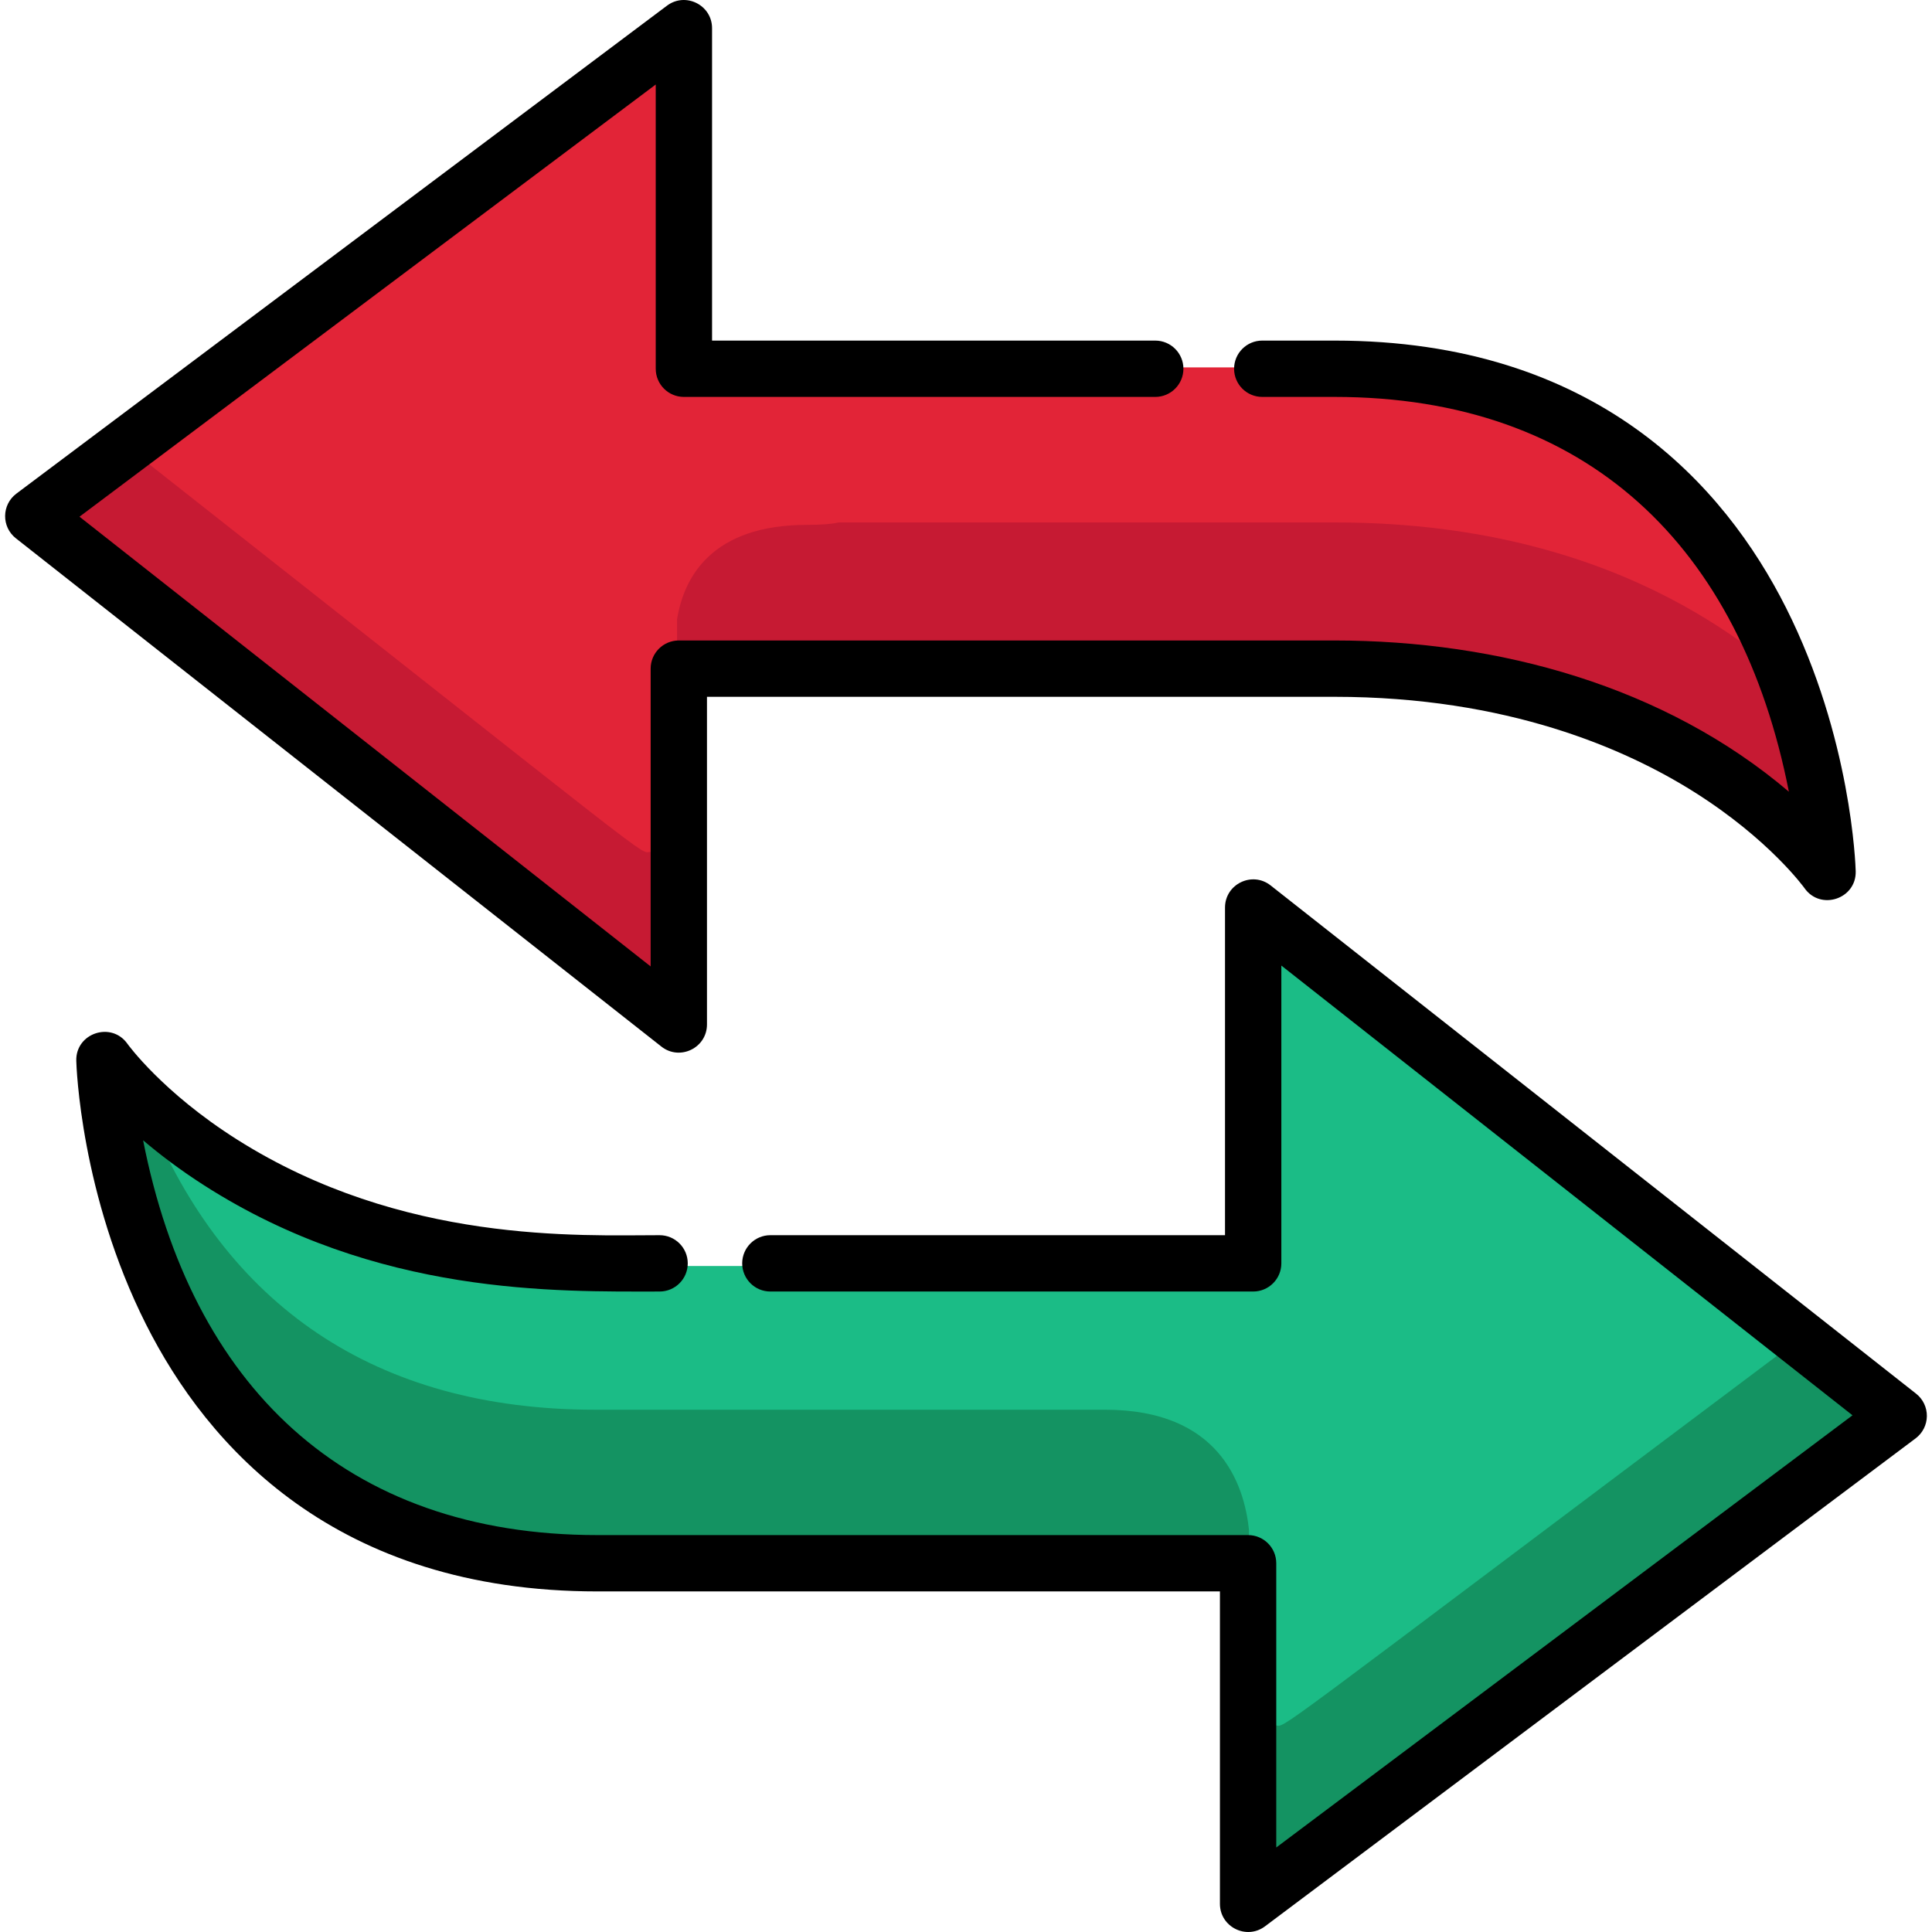
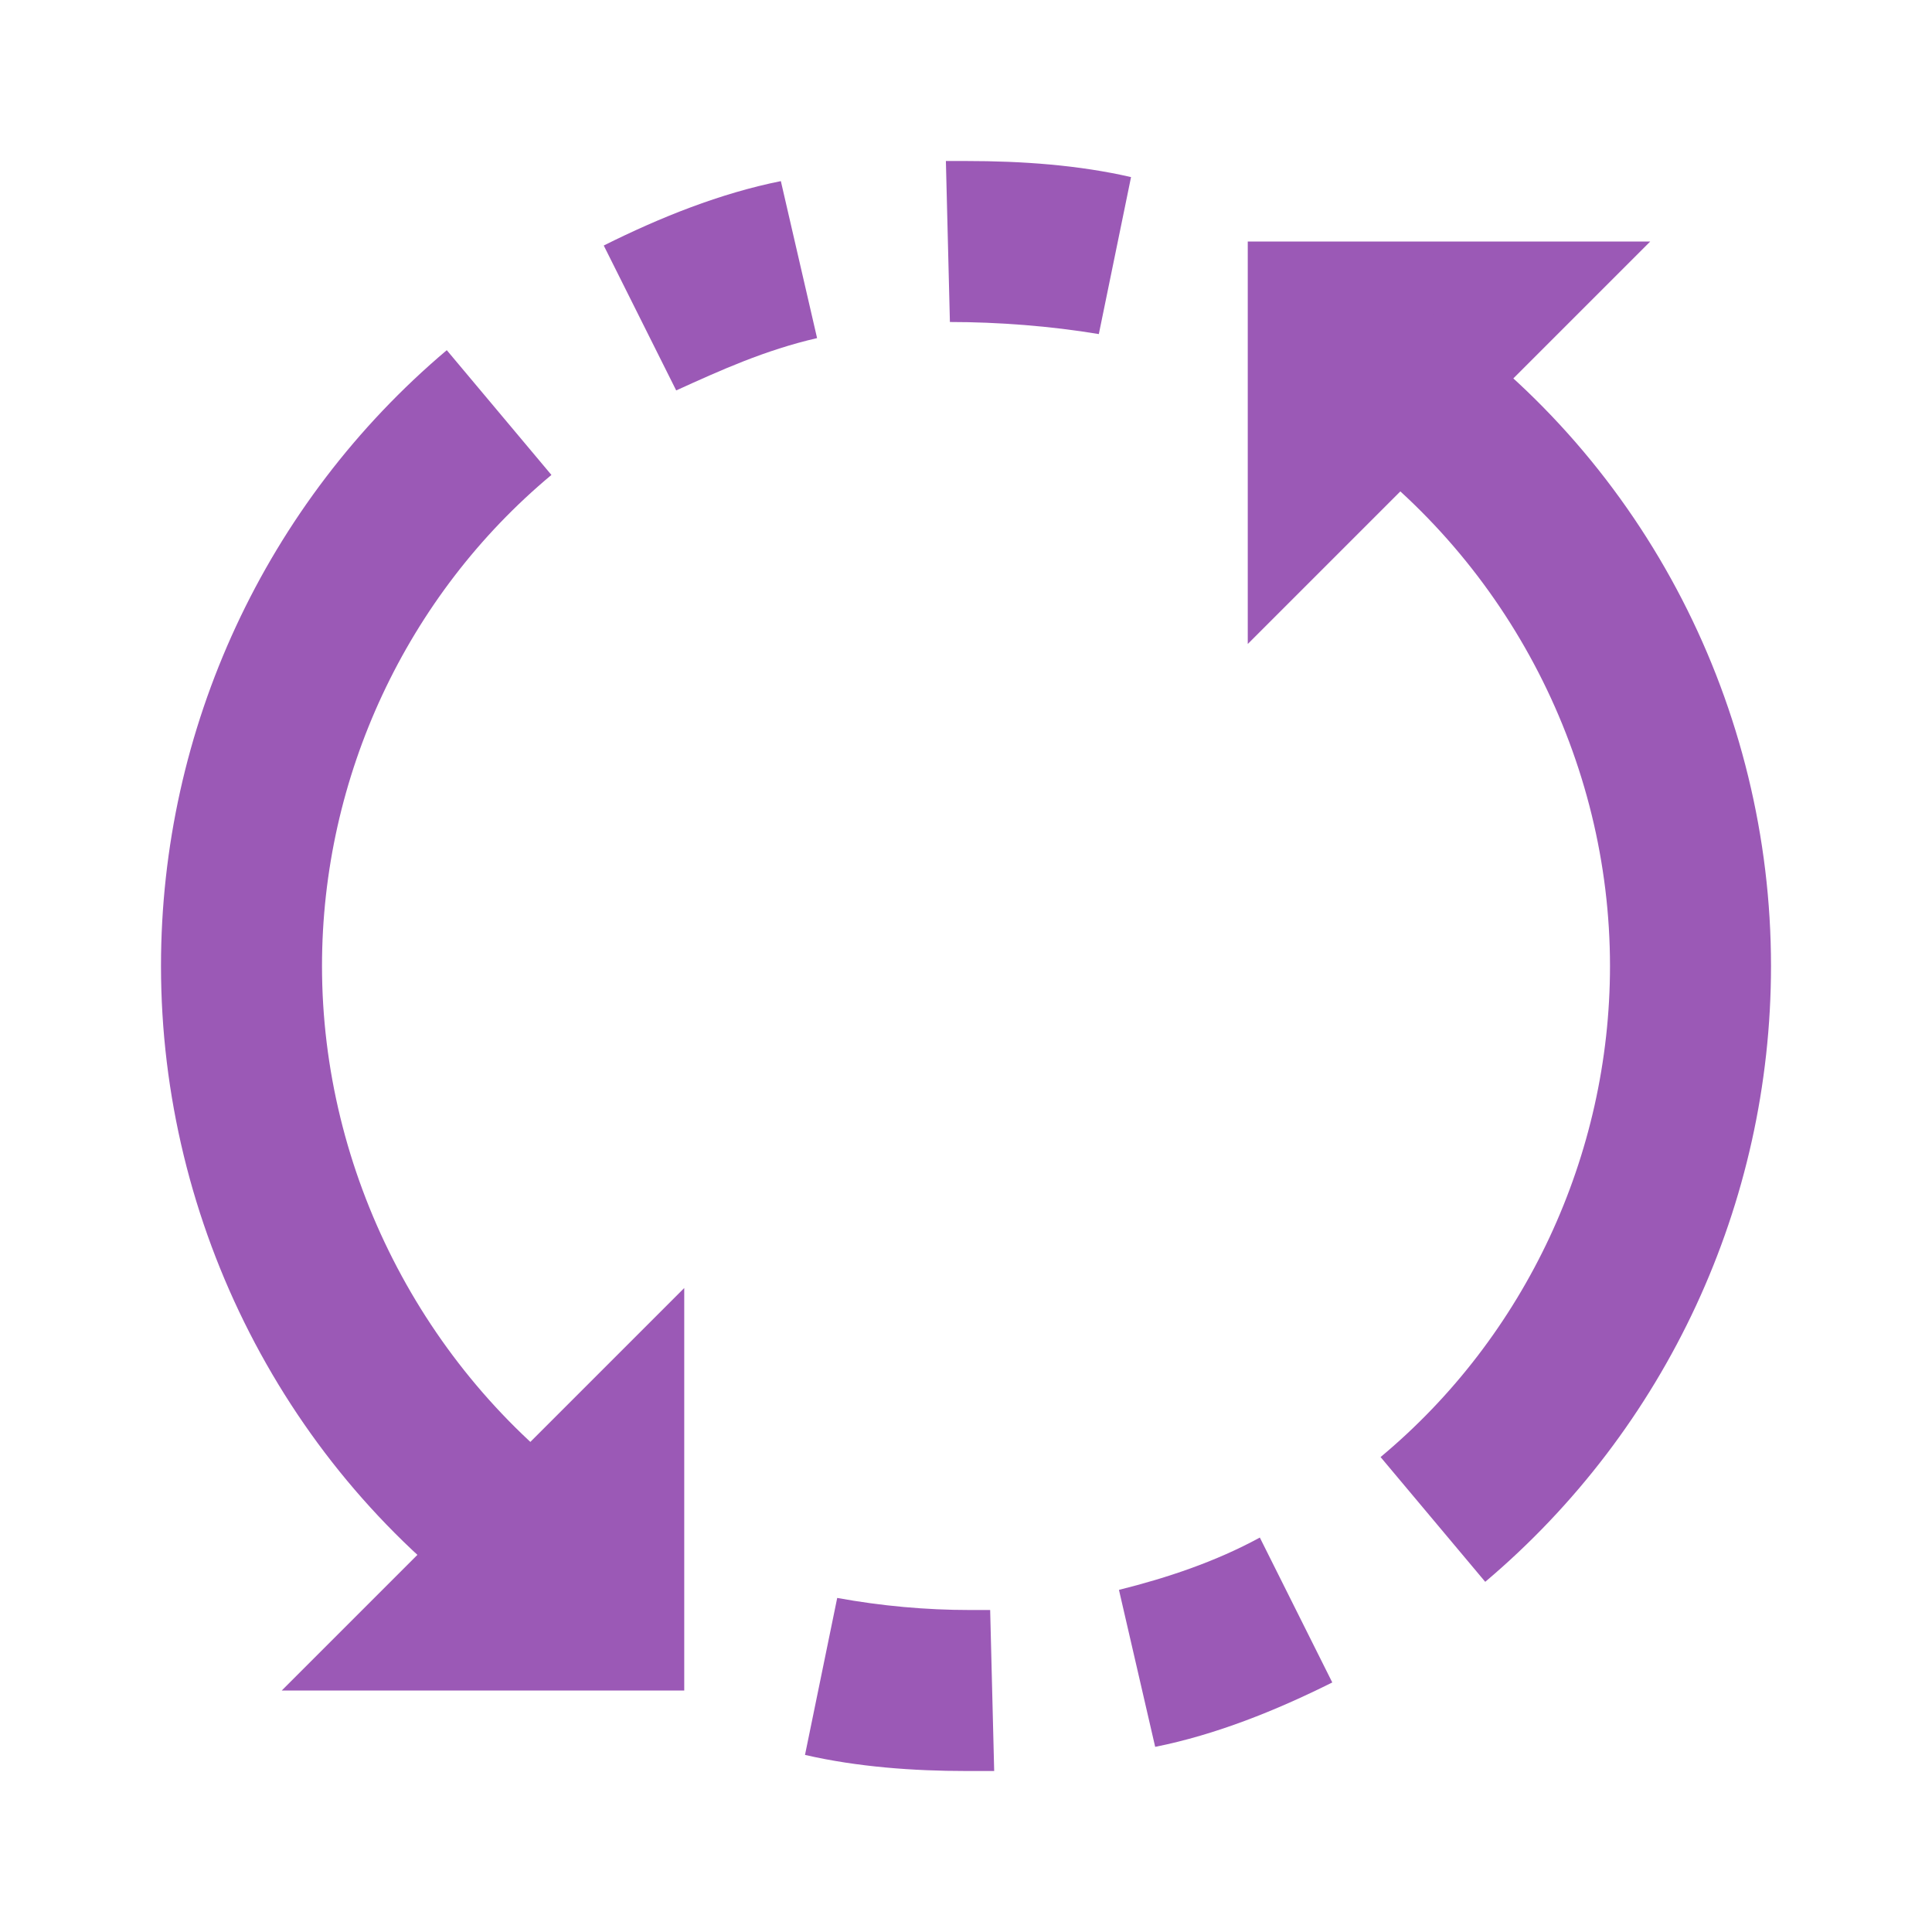
- <svg xmlns="http://www.w3.org/2000/svg" version="1.1" id="Layer_1" x="0px" y="0px" viewBox="0 0 512.001 512.001" style="enable-background:new 0 0 512.001 512.001;" xml:space="preserve">
-   <path style="fill:#1BBC86;" d="M497.027,370.464L343.664,249.703c-4.589-3.606-11.326-0.329-11.326,5.499v80.302H157.785  c-42.095,0-85.252-11.674-117.128-39.355c-4.993-4.336-12.689,0.081-11.464,6.579c2.167,11.508,6.581,28.841,15.314,46.05  c22.407,44.165,60.519,66.558,113.277,66.558h173.2v76.663c0,2.65,1.497,5.073,3.867,6.258c2.327,1.168,5.177,0.955,7.326-0.661  l154.719-116.039c1.739-1.303,2.774-3.341,2.799-5.515C499.721,373.87,498.735,371.809,497.027,370.464z" />
-   <path style="fill:#149362;" d="M497.027,370.464l-19.999-15.747C331.305,464.008,341.318,457.254,337.98,457.254  c-3.839,0-6.996-3.111-6.996-6.998V492c0,2.65,1.497,5.073,3.867,6.258c2.327,1.168,5.177,0.955,7.326-0.661l154.719-116.039  c1.739-1.303,2.774-3.341,2.799-5.515C499.721,373.87,498.735,371.809,497.027,370.464z" />
-   <path style="fill:#E22437;" d="M482.579,209.965C469.749,141.783,426.92,97.356,353.987,97.356h-173.2V20.693  c0-5.76-6.594-9.05-11.194-5.598L14.875,131.134c-3.67,2.752-3.743,8.252-0.13,11.096  c165.202,130.081,154.221,122.26,157.693,122.26c3.832,0,6.996-3.106,6.996-6.998V177.19h174.553  c42.193,0,85.331,11.731,117.128,39.354C476.12,220.886,483.806,216.452,482.579,209.965z" />
-   <g>
-     <path style="fill:#C61A33;" d="M172.439,225.758c-3.465,0,6.739,7.216-139.654-108.055l-17.91,13.431   c-3.67,2.752-3.743,8.252-0.13,11.096l153.365,120.761c4.574,3.599,11.325,0.34,11.325-5.499V218.76   C179.434,222.649,176.274,225.758,172.439,225.758z" />
-     <path style="fill:#C61A33;" d="M482.579,209.965c-1.515-8.047-4.135-18.941-8.553-30.647   c-4.667-1.152-39.836-40.859-120.038-40.859H222.251c-1.804,0.407-4.514,0.633-8.323,0.633c-25.43,0-32.706,13.977-34.493,24.999   v13.099h174.553c42.193,0,85.331,11.731,117.128,39.354C476.12,220.886,483.806,216.452,482.579,209.965z" />
+ <svg xmlns="http://www.w3.org/2000/svg" version="1.1" viewBox="0 0 172 172">
+   <g transform="">
+     <g fill="none" fill-rule="nonzero" stroke="none" stroke-width="1" stroke-linecap="butt" stroke-linejoin="miter" stroke-miterlimit="10" stroke-dasharray="" stroke-dashoffset="0" font-family="none" font-weight="none" font-size="none" text-anchor="none" style="mix-blend-mode: normal">
+       <path d="M0,172v-172h172v172z" fill="none" />
+       <path d="" fill="none" />
+       <g fill="#9b59b6">
+         <path d="M25.083,150.5h35.833v-35.833zM146.917,21.5h-35.833v35.833zM97.825,29.742c-4.3,-0.717 -8.958,-1.075 -13.258,-1.075l-0.358,-14.333c0.717,0 1.433,0 1.792,0c5.017,0 10.033,0.358 14.692,1.433zM60.2,34.758l-6.45,-12.9c5.017,-2.508 10.392,-4.658 15.767,-5.733l3.225,13.975c-4.658,1.075 -8.6,2.867 -12.542,4.658z" />
+         <path d="M44.075,144.05c-18.633,-13.258 -29.742,-35.117 -29.742,-58.05c0,-21.142 9.317,-41.208 25.442,-54.825l9.317,11.108c-12.9,10.75 -20.425,26.875 -20.425,43.717c0,18.275 8.958,35.833 23.65,46.583zM86,157.667c-4.658,0 -9.675,-0.358 -14.333,-1.433l2.867,-13.975c3.942,0.717 7.883,1.075 11.825,1.075c0.717,0 1.075,0 1.792,0l0.358,14.333c-1.075,0 -1.792,0 -2.508,0zM102.842,155.517l-3.225,-13.975c4.3,-1.075 8.6,-2.508 12.542,-4.658l6.45,12.9c-5.017,2.508 -10.392,4.658 -15.767,5.733zM132.225,140.825l-9.317,-11.108c12.9,-10.75 20.425,-26.875 20.425,-43.717c0,-18.275 -8.958,-35.833 -24.008,-46.583l8.242,-11.467c18.992,13.258 30.1,35.117 30.1,58.05c0,21.142 -9.317,41.208 -25.442,54.825z" />
+       </g>
+     </g>
  </g>
-   <path style="fill:#149362;" d="M292.899,373.594H157.785c-58.482,0-98.165-27.756-118.656-78.434  c-5.198-2.534-10.994,1.949-9.935,7.568c12.84,68.192,55.659,112.609,128.592,112.609h173.2v-9.923  C329.712,393.067,322.942,373.594,292.899,373.594z" />
-   <path d="M507.797,369.349L336.724,234.646c-4.877-3.839-12.081-0.366-12.081,5.864v86.829H204.155c-4.123,0-7.464,3.341-7.464,7.464  c0,4.123,3.341,7.464,7.464,7.464h127.951c4.123,0,7.464-3.341,7.464-7.464v-78.916l151.363,119.184l-152.71,114.532v-75.324  c0-4.123-3.341-7.464-7.464-7.464h-172.42c-67.113,0-107.673-39.768-120.413-104.623c4.437,3.774,9.82,7.871,16.204,11.958  c45.851,29.344,93.546,28.118,120.669,28.118c4.123,0,7.464-3.341,7.464-7.464s-3.341-7.464-7.464-7.464  c-21.165,0-68.127,2.364-111.948-25.334c-19.828-12.534-28.984-25.257-29.06-25.363c-4.23-6.041-13.776-2.891-13.576,4.481  c0.038,1.43,1.142,35.401,18.474,69.833c16.256,32.292,50.208,70.786,119.648,70.786h164.957v82.787  c0,6.143,7.033,9.651,11.942,5.971l172.42-129.315c1.854-1.39,2.958-3.565,2.984-5.883  C510.669,372.983,509.618,370.783,507.797,369.349z" />
-   <path d="M187.355,271.491v-86.829h166.303c45.796,0,77.205,13.778,95.488,25.334c19.828,12.534,28.984,25.257,29.06,25.363  c4.227,6.04,13.776,2.891,13.576-4.481c-0.038-1.43-1.142-35.401-18.475-69.833c-16.256-32.292-50.209-70.786-119.649-70.786  h-19.147c-4.123,0-7.464,3.341-7.464,7.464s3.341,7.464,7.464,7.464h19.147c67.116,0,107.674,39.77,120.414,104.623  c-32.846-27.932-76.806-40.075-120.414-40.075H179.892c-4.123,0-7.464,3.341-7.464,7.464v78.916L21.067,136.932L173.776,22.4v75.324  c0,4.123,3.341,7.464,7.464,7.464h124.913c4.123,0,7.464-3.341,7.464-7.464s-3.341-7.464-7.464-7.464H188.703V7.473  c0-6.135-7.027-9.657-11.942-5.971L4.342,130.818c-3.919,2.939-3.988,8.804-0.139,11.835l171.072,134.702  C180.166,281.206,187.355,277.706,187.355,271.491z" />
-   <g>
- </g>
-   <g>
- </g>
-   <g>
- </g>
-   <g>
- </g>
-   <g>
- </g>
-   <g>
- </g>
-   <g>
- </g>
-   <g>
- </g>
-   <g>
- </g>
-   <g>
- </g>
-   <g>
- </g>
-   <g>
- </g>
-   <g>
- </g>
-   <g>
- </g>
-   <g>
- </g>
</svg>
